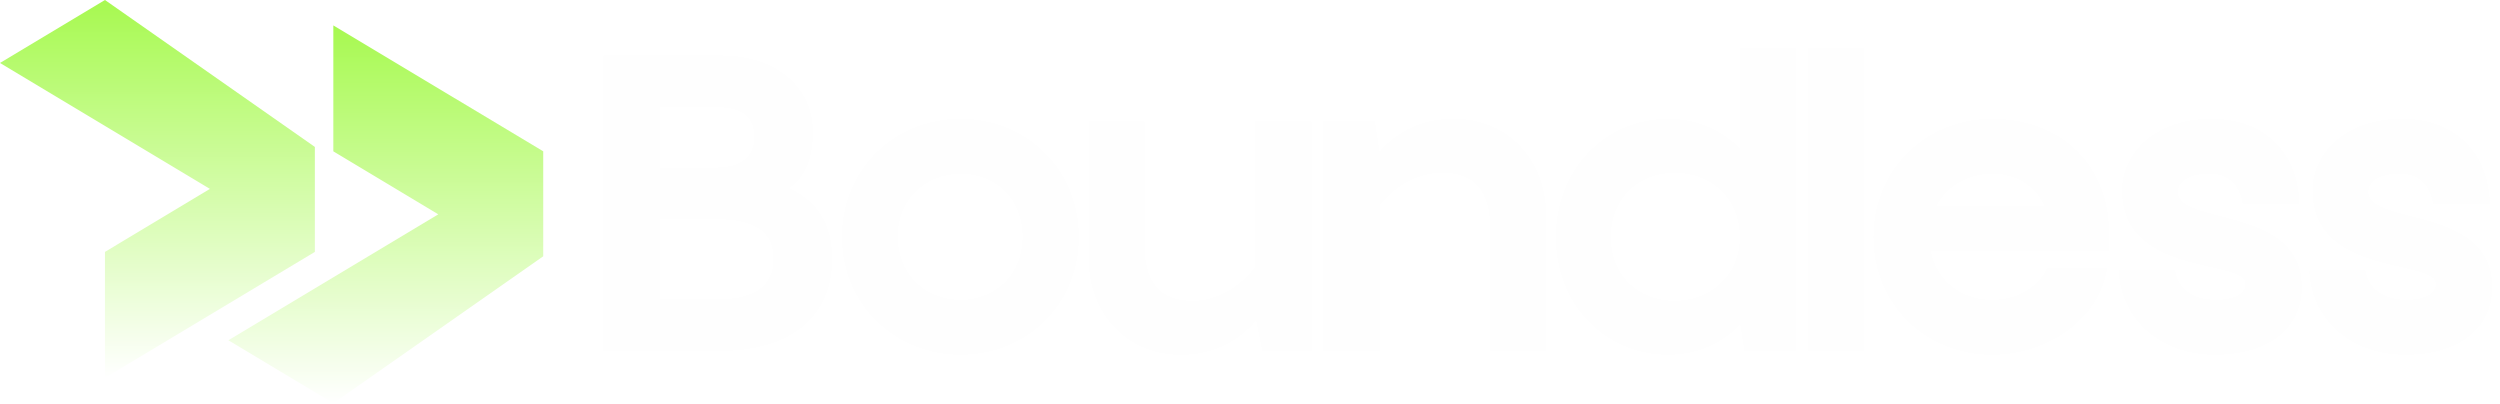
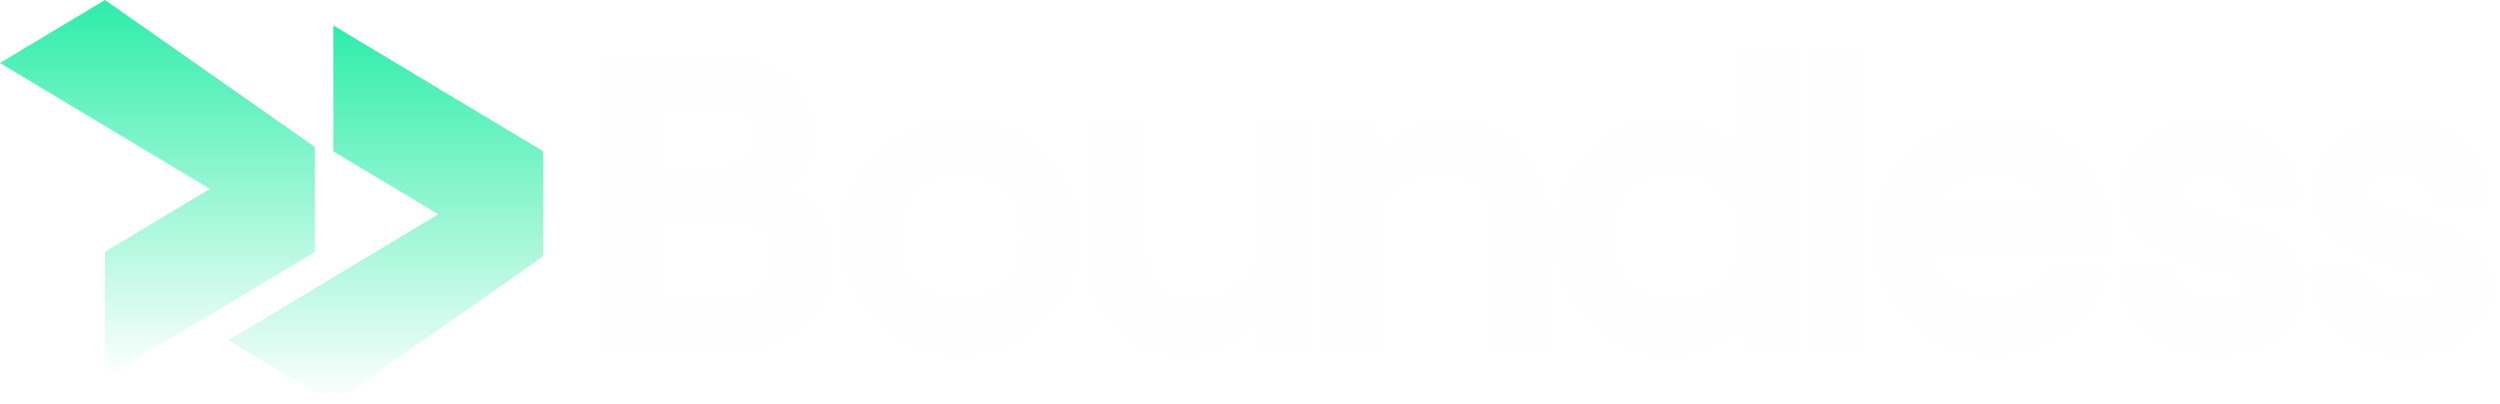
<svg xmlns="http://www.w3.org/2000/svg" width="124" height="20" viewBox="0 0 124 20" fill="none">
  <path d="M5.206 18.74L15.617 12.494V7.288L5.206 0L0 3.123L10.411 9.369L5.206 12.494V18.74Z" fill="url(#paint0_linear_929_33284)" />
  <path d="M16.533 1.26L26.944 7.506V12.712L16.533 20L11.327 16.877L21.738 10.631L16.533 7.506V1.26Z" fill="url(#paint1_linear_929_33284)" />
  <path d="M29.92 17.41V2.751H35.783C38.552 2.751 40.32 4.38 40.32 6.52C40.32 7.87 39.948 8.777 39.134 9.336C40.576 9.987 41.275 11.151 41.275 12.825C41.275 15.757 39.181 17.408 35.668 17.408H29.921L29.92 17.41ZM32.712 5.31V8.312H35.481C36.83 8.312 37.412 7.73 37.412 6.8C37.412 5.822 36.9 5.31 35.457 5.31H32.712ZM32.712 10.871V14.85H35.551C37.552 14.85 38.366 14.106 38.366 12.826C38.366 11.547 37.505 10.873 35.551 10.873H32.712V10.871Z" fill="#FEFEFE" />
  <path d="M47.649 5.892C50.86 5.892 53.511 8.336 53.511 11.755C53.511 15.175 50.858 17.596 47.649 17.596C44.439 17.596 41.762 15.152 41.762 11.755C41.762 8.358 44.391 5.892 47.649 5.892ZM47.649 14.874C49.324 14.874 50.72 13.664 50.72 11.733C50.72 9.801 49.324 8.615 47.649 8.615C45.973 8.615 44.531 9.825 44.531 11.733C44.531 13.64 45.927 14.874 47.649 14.874Z" fill="#FEFEFE" />
  <path d="M54.001 6.008H56.77V12.151C56.77 14.082 57.608 14.92 59.144 14.92C61.121 14.92 62.261 13.222 62.261 13.222V6.01H65.053V17.411H62.609L62.307 15.899C61.353 16.993 60.097 17.599 58.562 17.599C55.909 17.599 54.001 15.575 54.001 12.828V6.008Z" fill="#FEFEFE" />
  <path d="M76.686 17.41H73.917V11.359C73.917 9.406 73.079 8.568 71.544 8.568C69.566 8.568 68.426 10.197 68.426 10.197V17.41H65.635V6.008H68.194L68.426 7.52C69.356 6.45 70.614 5.891 72.126 5.891C74.779 5.891 76.686 7.915 76.686 10.662V17.41Z" fill="#FEFEFE" />
  <path d="M86.295 2.401H89.086V17.41H86.527L86.317 16.106C85.363 17.084 84.084 17.596 82.758 17.596C79.64 17.596 77.173 15.152 77.173 11.755C77.173 8.358 79.639 5.892 82.758 5.892C84.084 5.892 85.341 6.404 86.295 7.358V2.401ZM83.061 8.568C81.316 8.568 79.896 9.801 79.896 11.755C79.896 13.709 81.316 14.92 83.061 14.92C84.807 14.92 86.295 13.687 86.295 11.755C86.295 9.824 84.853 8.568 83.061 8.568Z" fill="#FEFEFE" />
  <path d="M89.668 2.401H92.46V17.41H89.668V2.401Z" fill="#FEFEFE" />
  <path d="M104.513 13.315C104.117 15.874 101.511 17.596 98.812 17.596C95.555 17.596 92.925 15.152 92.925 11.755C92.925 8.358 95.555 5.892 98.812 5.892C102.07 5.892 104.513 8.01 104.607 11.361V12.431H95.765C96.044 13.943 97.3 14.874 98.812 14.874C99.976 14.874 101.046 14.316 101.534 13.315H104.513ZM101.418 10.22C100.952 9.22 99.998 8.614 98.812 8.614C97.626 8.614 96.555 9.22 96.043 10.22H101.418Z" fill="#FEFEFE" />
  <path d="M114.169 14.245C114.169 16.268 112.539 17.596 109.864 17.596C107.049 17.596 105.163 15.734 105.095 13.407H107.886C108.002 14.337 108.816 14.873 109.91 14.873C110.772 14.873 111.376 14.593 111.376 14.081C111.376 12.825 105.257 13.755 105.257 9.45C105.257 7.496 107.002 5.891 109.678 5.891C112.353 5.891 113.983 7.59 114.053 10.102H111.237C111.075 9.124 110.493 8.613 109.586 8.613C108.678 8.613 108.026 8.938 108.026 9.52C108.026 11.196 114.169 10.172 114.169 14.243V14.245Z" fill="#FEFEFE" />
  <path d="M123.615 14.245C123.615 16.268 121.986 17.596 119.31 17.596C116.495 17.596 114.609 15.734 114.541 13.407H117.332C117.448 14.337 118.262 14.873 119.356 14.873C120.218 14.873 120.822 14.593 120.822 14.081C120.822 12.825 114.703 13.755 114.703 9.45C114.703 7.496 116.448 5.891 119.124 5.891C121.8 5.891 123.429 7.59 123.499 10.102H120.683C120.521 9.124 119.939 8.613 119.032 8.613C118.124 8.613 117.472 8.938 117.472 9.52C117.472 11.196 123.615 10.172 123.615 14.243V14.245Z" fill="#FEFEFE" />
  <defs>
    <linearGradient id="paint0_linear_929_33284" x1="7.808" y1="0" x2="7.808" y2="18.74" gradientUnits="userSpaceOnUse">
-       <stop stop-color="#A7F950" stopOpacity="0.44" />
+       <stop stop-color="#2EEDAA" stopOpacity="0.44" />
      <stop offset="1" stop-color="white" />
    </linearGradient>
    <linearGradient id="paint1_linear_929_33284" x1="19.136" y1="1.26" x2="19.136" y2="20" gradientUnits="userSpaceOnUse">
-       <stop stop-color="#A7F950" stopOpacity="0.44" />
+       <stop stop-color="#2EEDAA" stopOpacity="0.44" />
      <stop offset="1" stop-color="white" />
    </linearGradient>
  </defs>
</svg>
